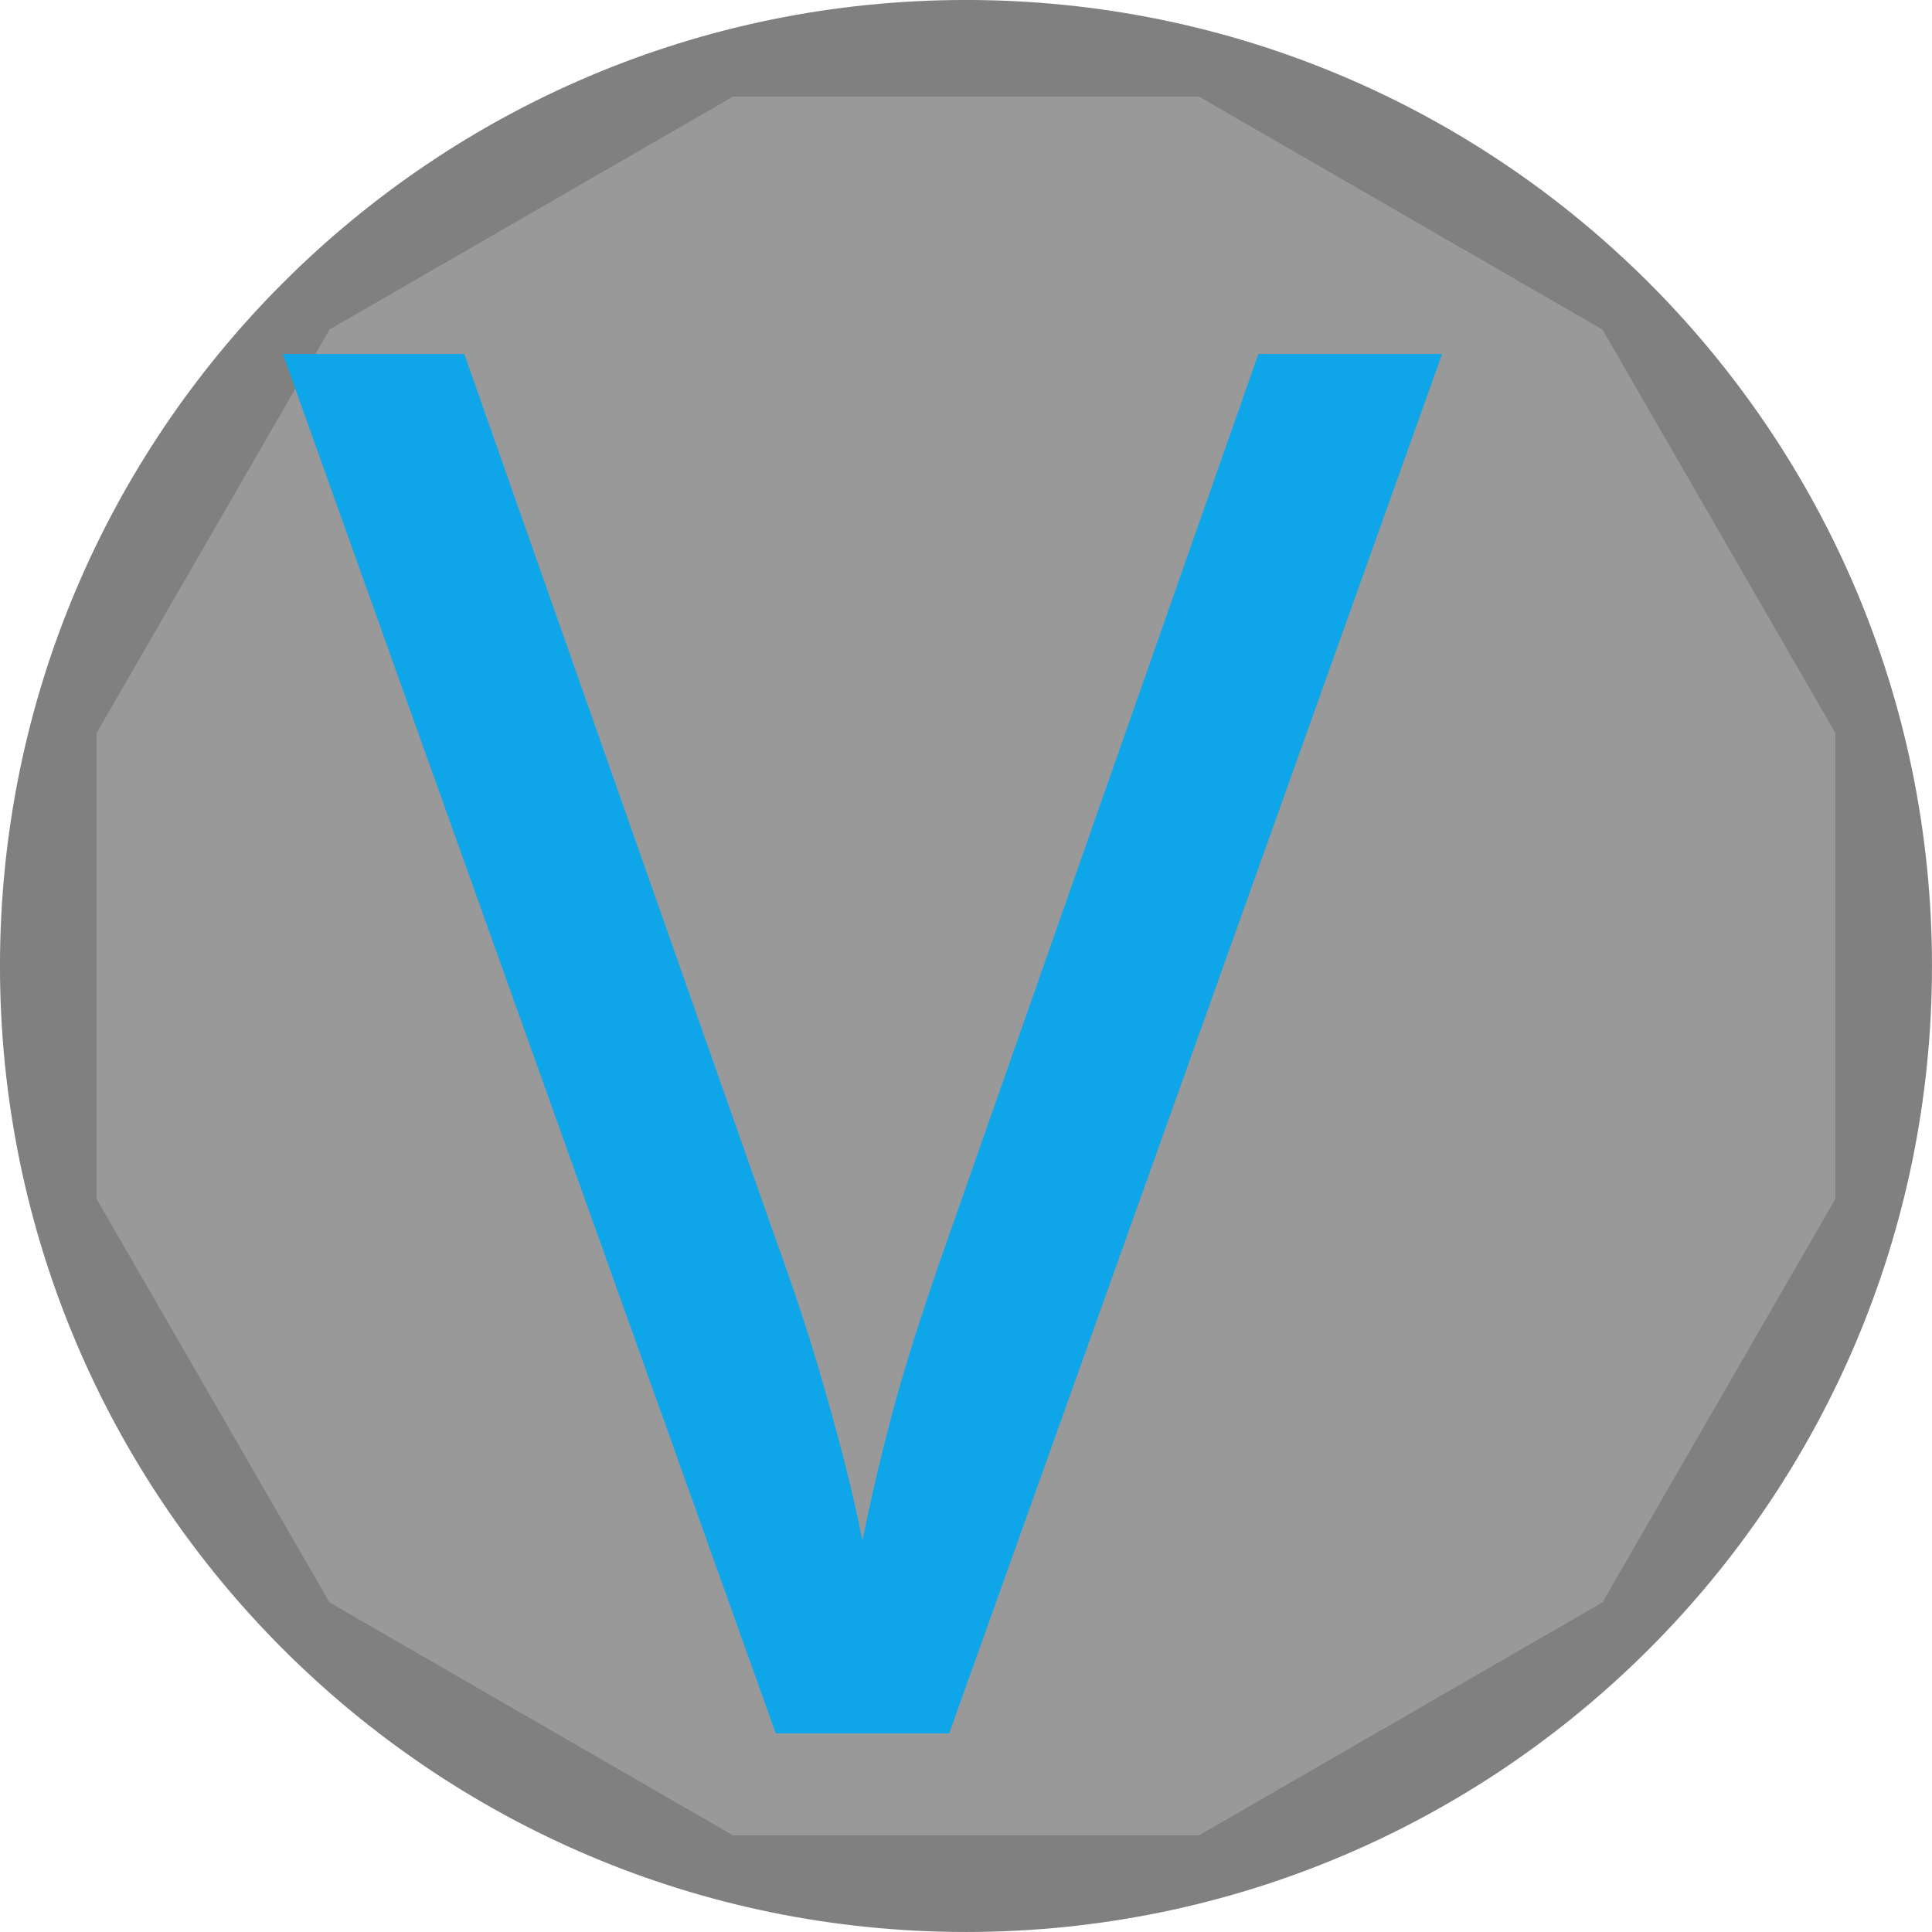
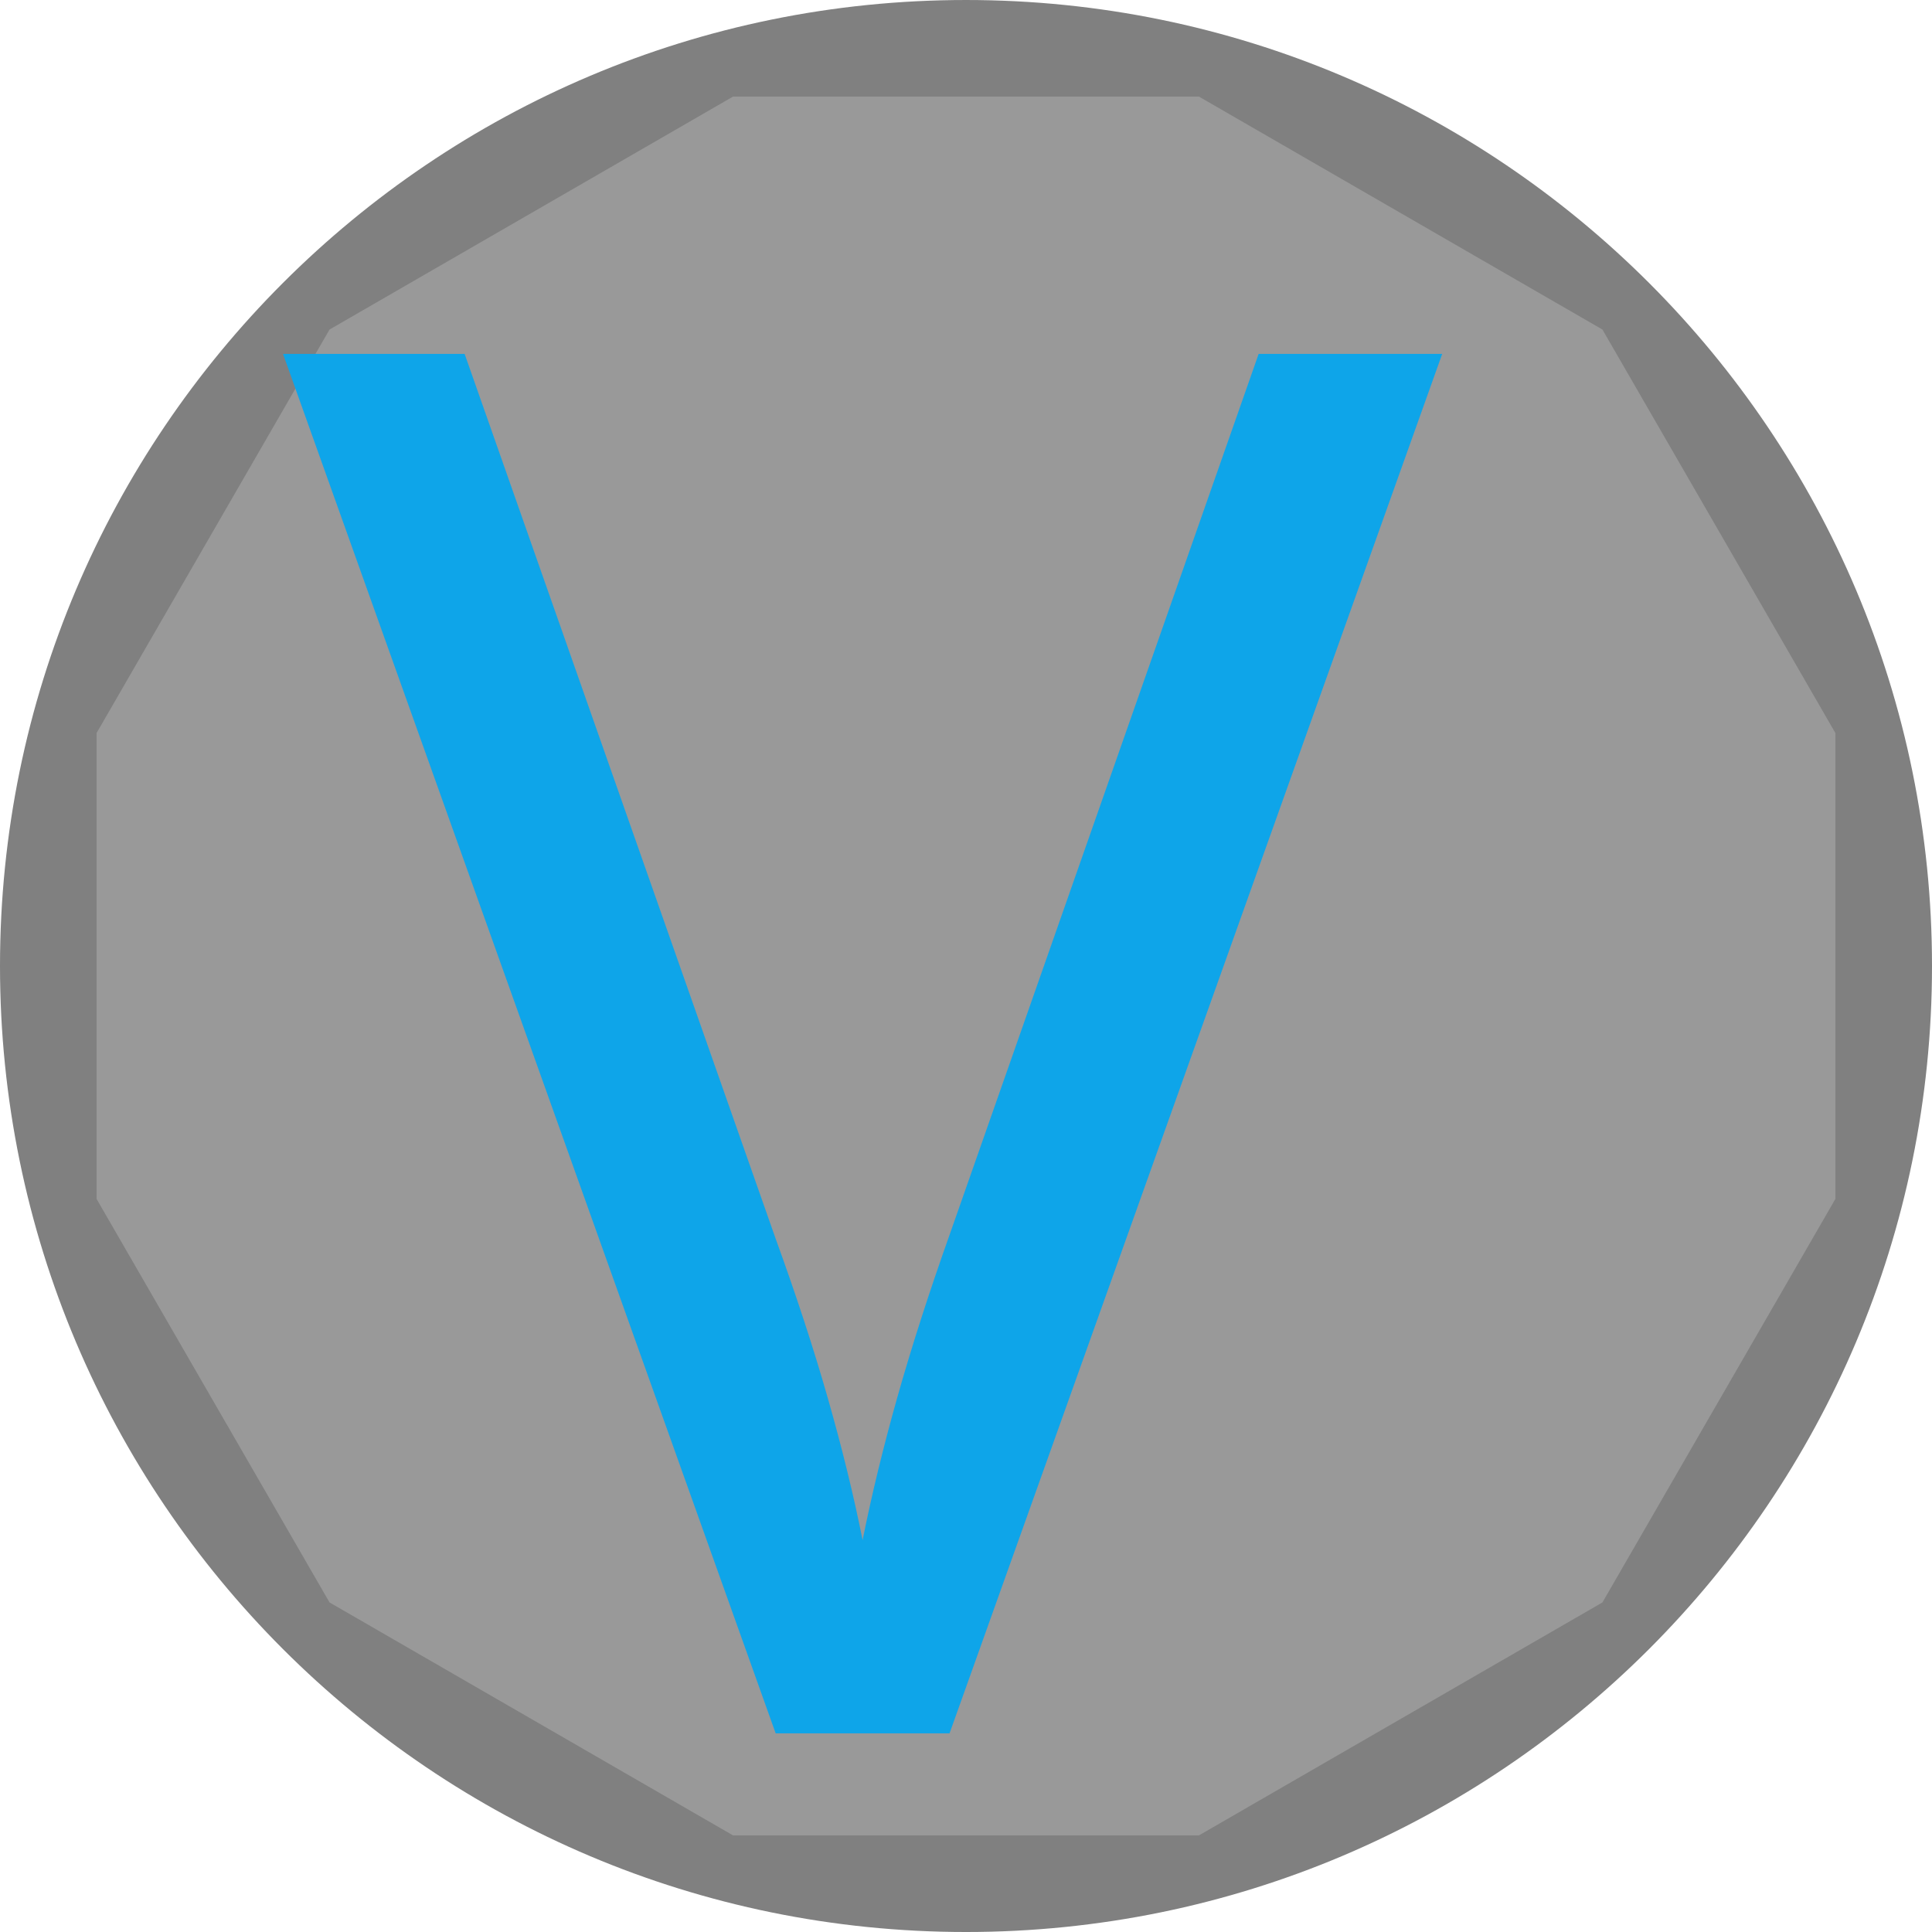
- <svg xmlns="http://www.w3.org/2000/svg" width="100" height="100" version="1.1" viewBox="0 0 26.458 26.458">
-   <g transform="translate(-2.7903 -.26129)">
-     <circle cx="-33.642" cy="8.317" r="13.229" fill="#808080" style="paint-order:stroke fill markers" />
-     <path d="m-24.926 17.033-5.526 3.19h-6.38l-5.526-3.19-3.19-5.526v-6.38l3.19-5.526 5.526-3.19 6.38-1e-7 5.526 3.19 3.19 5.526v6.38z" fill="#999" style="paint-order:stroke fill markers" />
-     <text x="-42.995" y="18.826" fill="#0ea5e9" font-family="'Averia Serif Libre'" font-size="26.458px" stroke-width=".265" style="line-height:1.25" xml:space="preserve">
-       <tspan x="-42.995" y="18.826" fill="#0ea5e9" font-family="'Averia Serif Libre'" stroke-width=".265">V</tspan>
-     </text>
-     <circle cx="16.019" cy="13.49" r="13.229" fill="#808080" style="paint-order:stroke fill markers" />
-     <path d="m24.735 22.206-5.526 3.19h-6.38l-5.526-3.19-3.19-5.526v-6.38l3.19-5.526 5.526-3.19h6.38l5.526 3.19 3.19 5.526v6.38z" fill="#999" style="paint-order:stroke fill markers" />
-     <text x="6.666" y="23.999" fill="#0ea5e9" font-family="'Averia Serif Libre'" font-size="26.458px" stroke-width=".265" style="line-height:1.25" xml:space="preserve">
-       <tspan x="6.666" y="23.999" fill="#0ea5e9" font-family="'Averia Serif Libre'" stroke-width=".265">V</tspan>
+ <svg xmlns="http://www.w3.org/2000/svg" width="2400" height="2400" version="1.1" viewBox="0 0 635 635">
+   <g id="technickel_logo" transform="translate(-2.7903 70.811)">
+     <circle cx="320.29" cy="246.69" r="317.5" fill="#808080" style="paint-order:stroke fill markers" />
+     <path d="m529.47 455.87-132.62 76.566h-153.13l-132.62-76.566-76.566-132.62-1e-6 -153.13 76.566-132.62 132.62-76.566h153.13l132.62 76.566 76.566 132.62v153.13z" fill="#999" style="paint-order:stroke fill markers" />
+     <text x="95.808" y="498.884" fill="#0ea5e9" font-family="'Averia Serif Libre'" font-size="635px" stroke-width="6.35" style="line-height:1.25" xml:space="preserve">
+       <tspan x="95.808" y="498.884" fill="#0ea5e9" font-family="'Averia Serif Libre'" stroke-width="6.35">V</tspan>
    </text>
  </g>
</svg>
